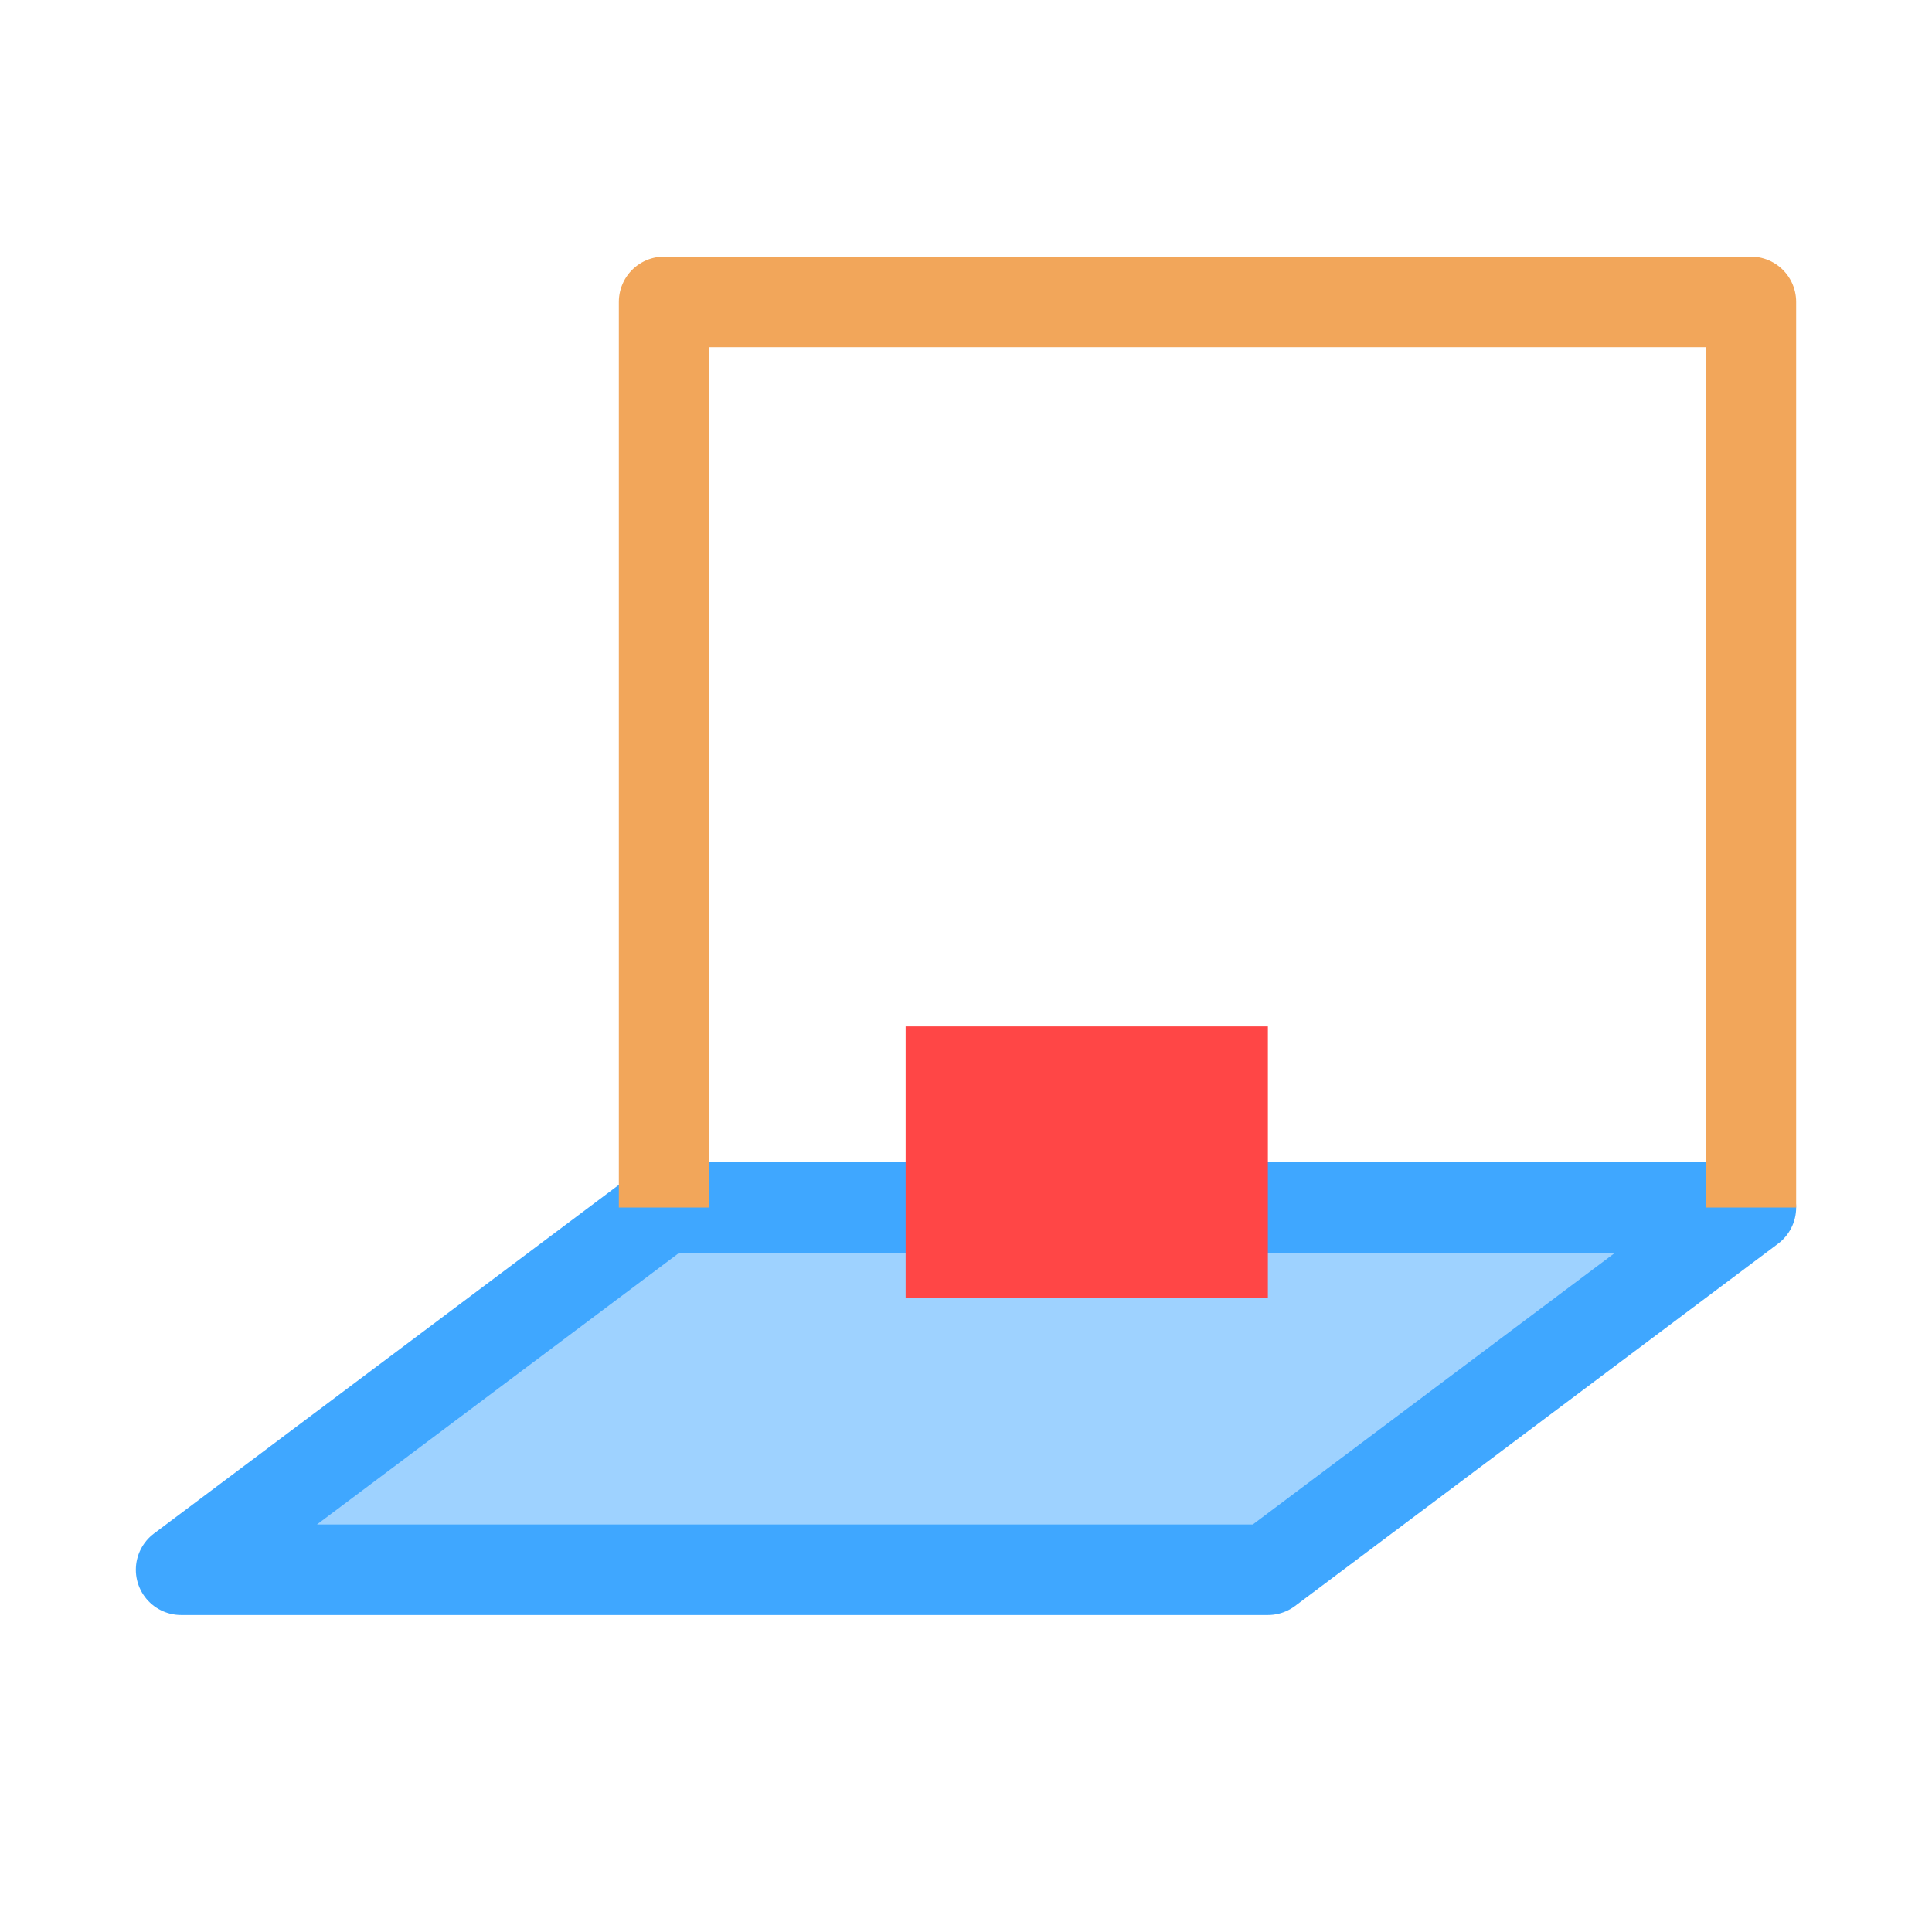
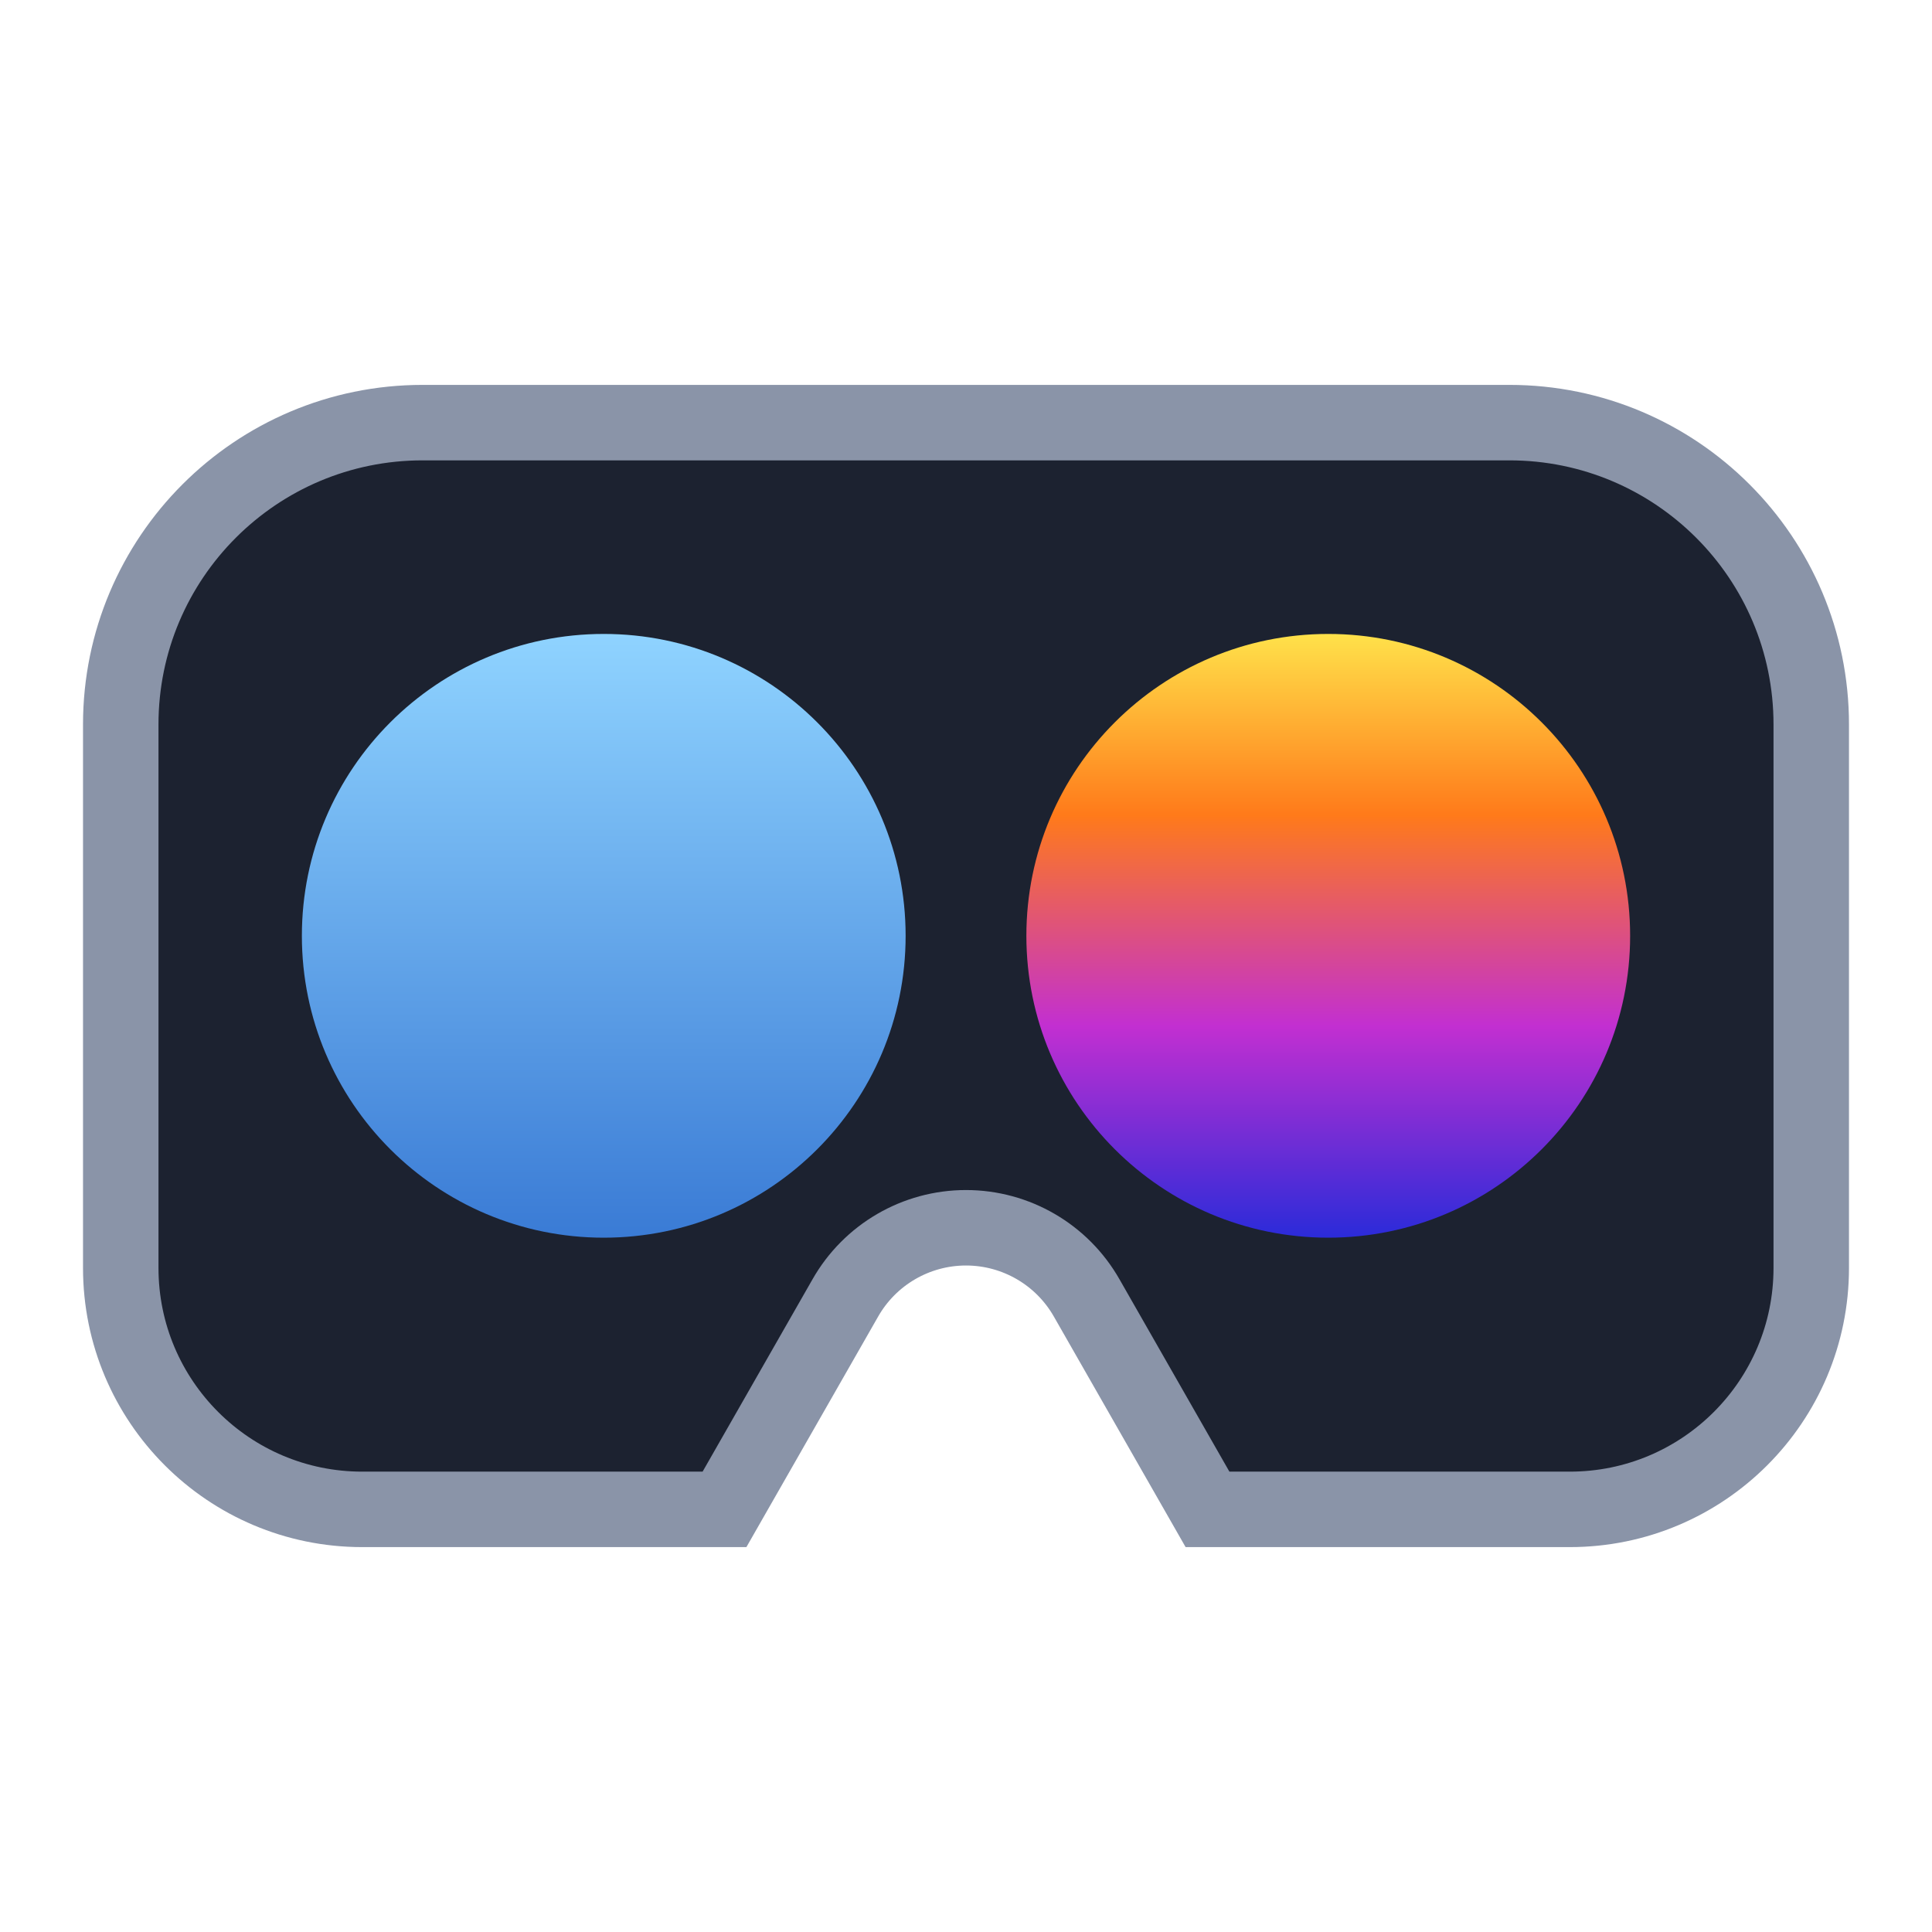
<svg xmlns="http://www.w3.org/2000/svg" viewBox="0 0 64 64">
-   <path d="M6 52 22 40h36L42 52H6Z" fill="#3fa7ff" fill-opacity="0.5" stroke="#3fa7ff" stroke-width="3" stroke-linejoin="round" />
-   <path d="M22 40V10h36v30" fill="none" stroke="#f2a65a" stroke-width="3" stroke-linejoin="round" />
-   <rect x="30" y="34" width="12" height="9" fill="#ff4646" />
+   <defs>
+     <linearGradient id="t" x1="0" y1="1" x2="0" y2="0">
+       <stop offset="0" stop-color="#2b2bd9" />
+       <stop offset=".35" stop-color="#c22fd1" />
+       <stop offset=".7" stop-color="#ff7a1a" />
+       <stop offset="1" stop-color="#ffe14a" />
+     </linearGradient>
+     <linearGradient id="c" x1="0" y1="0" x2="0" y2="1">
+       <stop offset="0" stop-color="#8fd3ff" />
+       <stop offset="1" stop-color="#3a7bd5" />
+     </linearGradient>
+   </defs>
+   <path d="M14 14h36a10 10 0 0 1 10 10v18a8 8 0 0 1-8 8H40l-4-7a4.6 4.6 0 0 0-8 0l-4 7H12a8 8 0 0 1-8-8V24a10 10 0 0 1 10-10Z" fill="#1c2230" stroke="#8a94a8" stroke-width="2.5" />
+   <circle cx="20" cy="31" r="10" fill="url(#c)" />
+   <circle cx="44" cy="31" r="10" fill="url(#t)" />
</svg>
